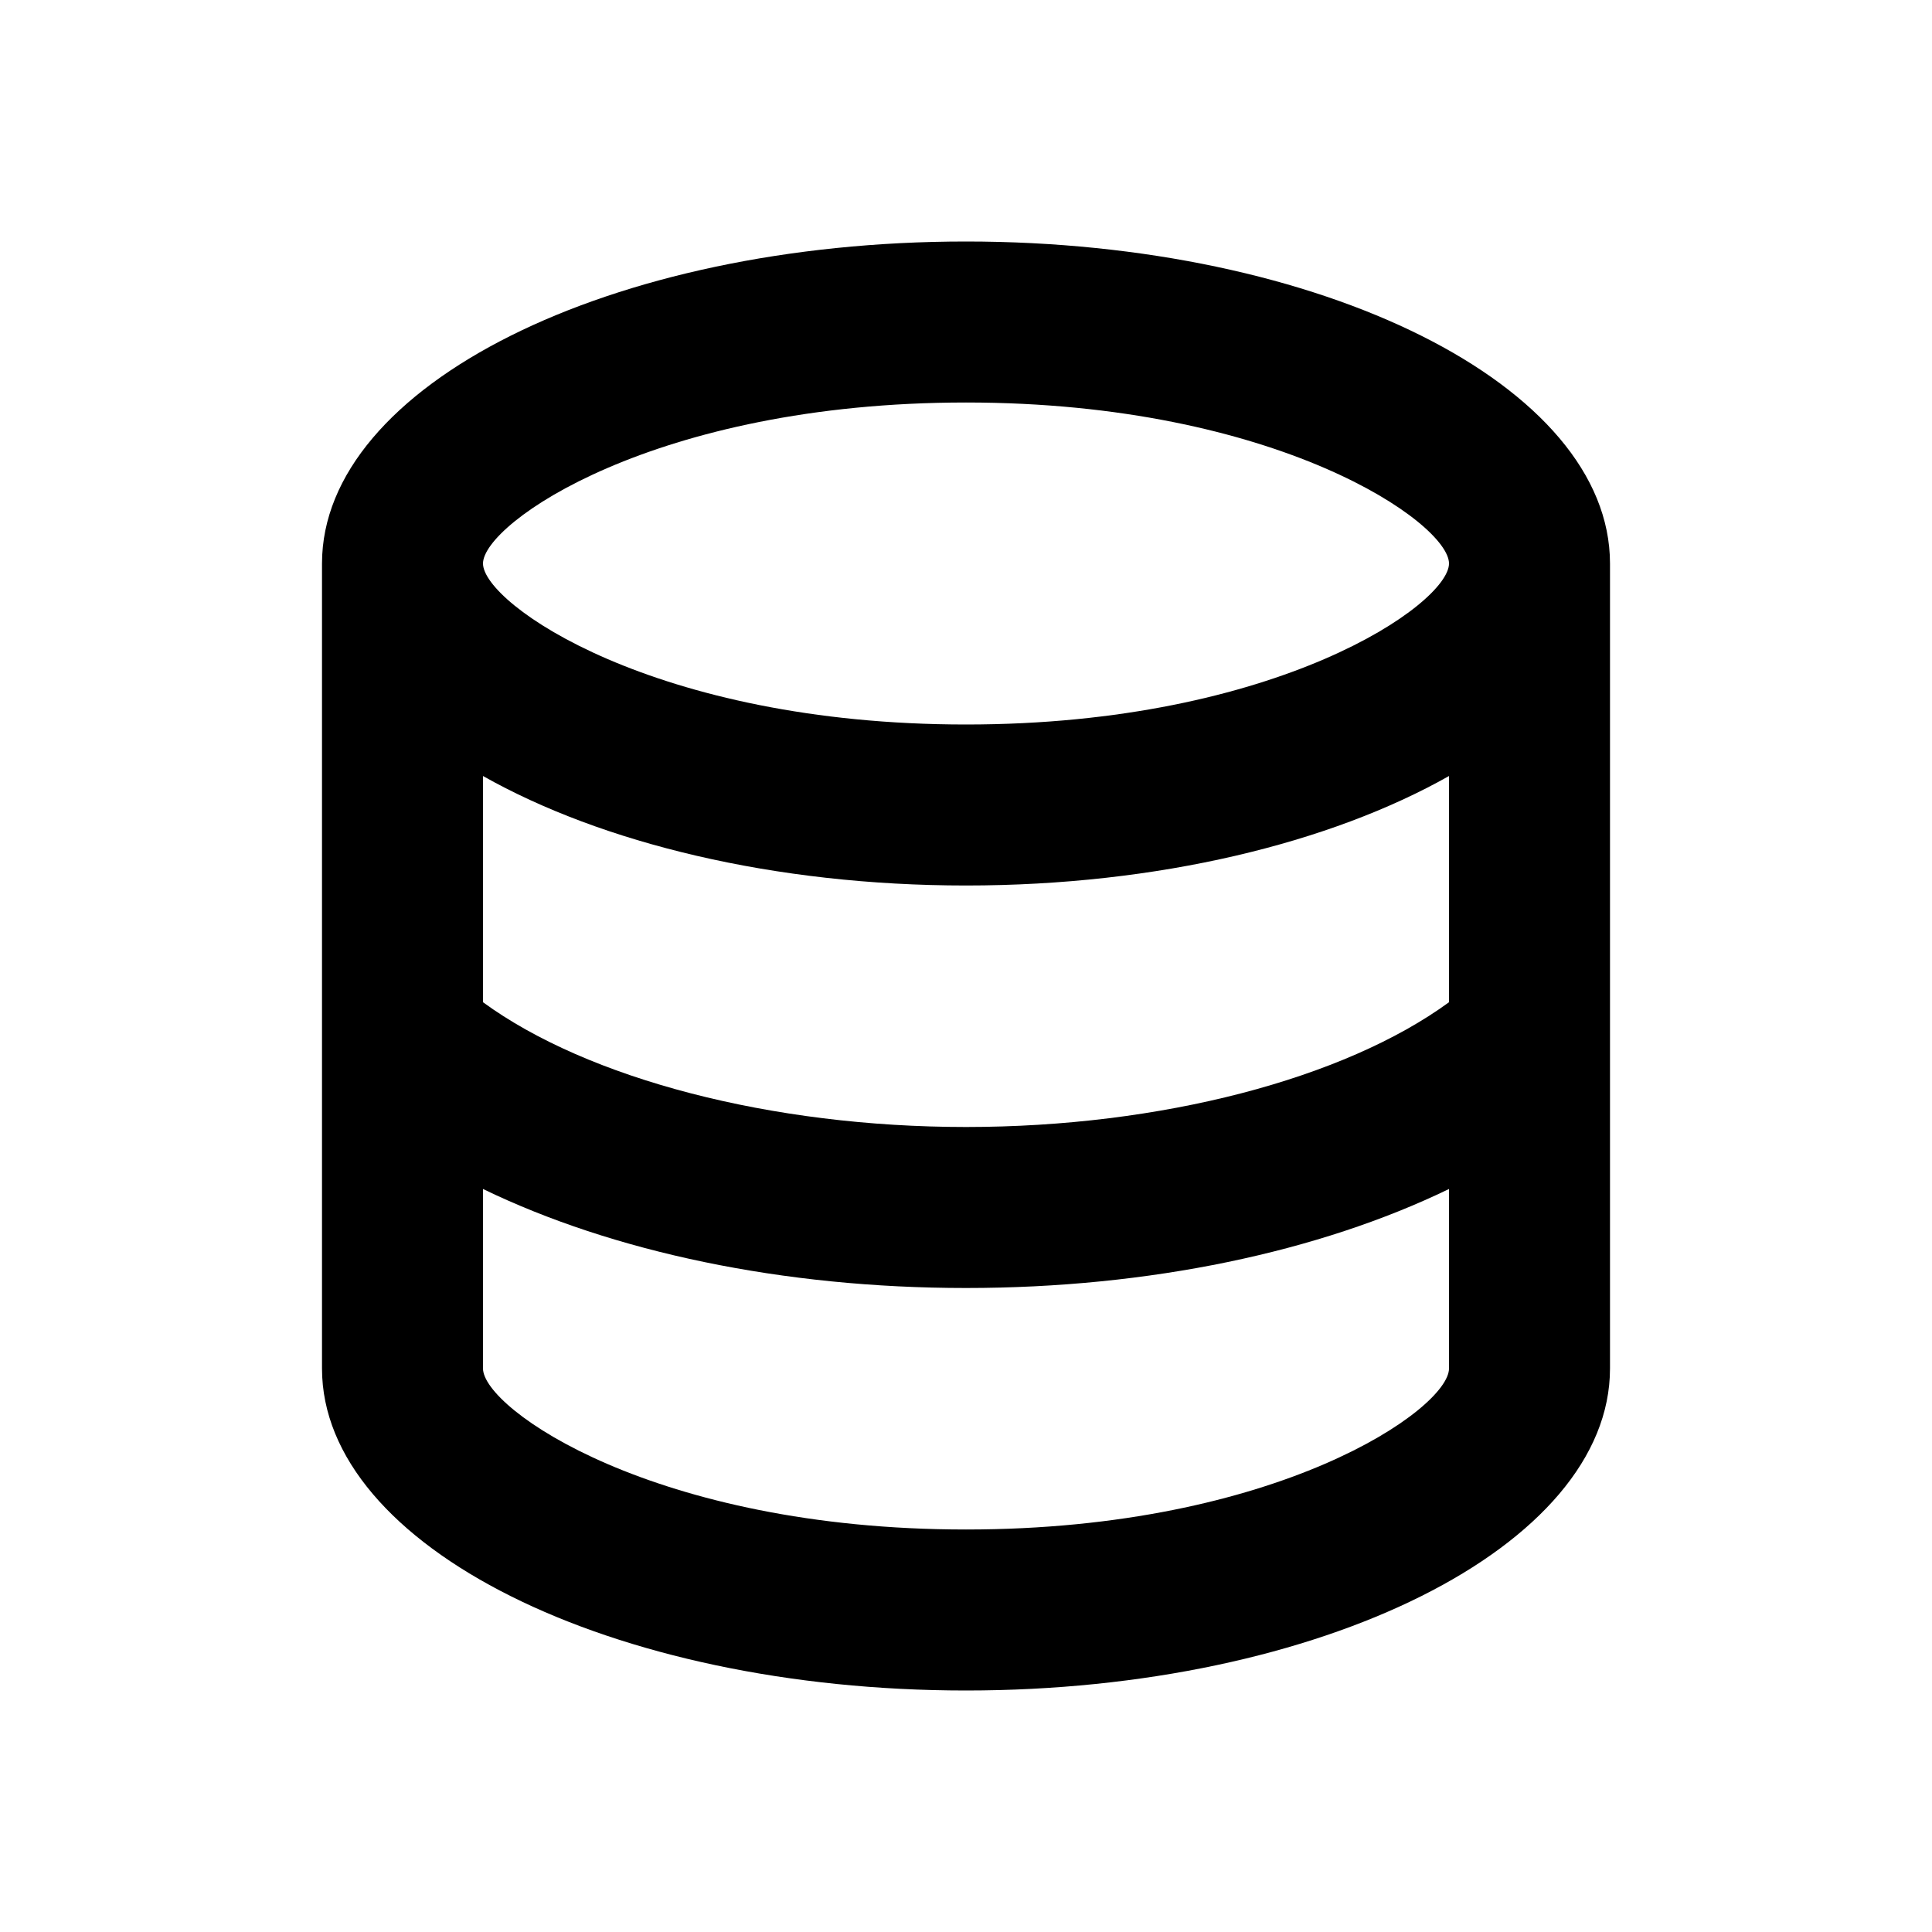
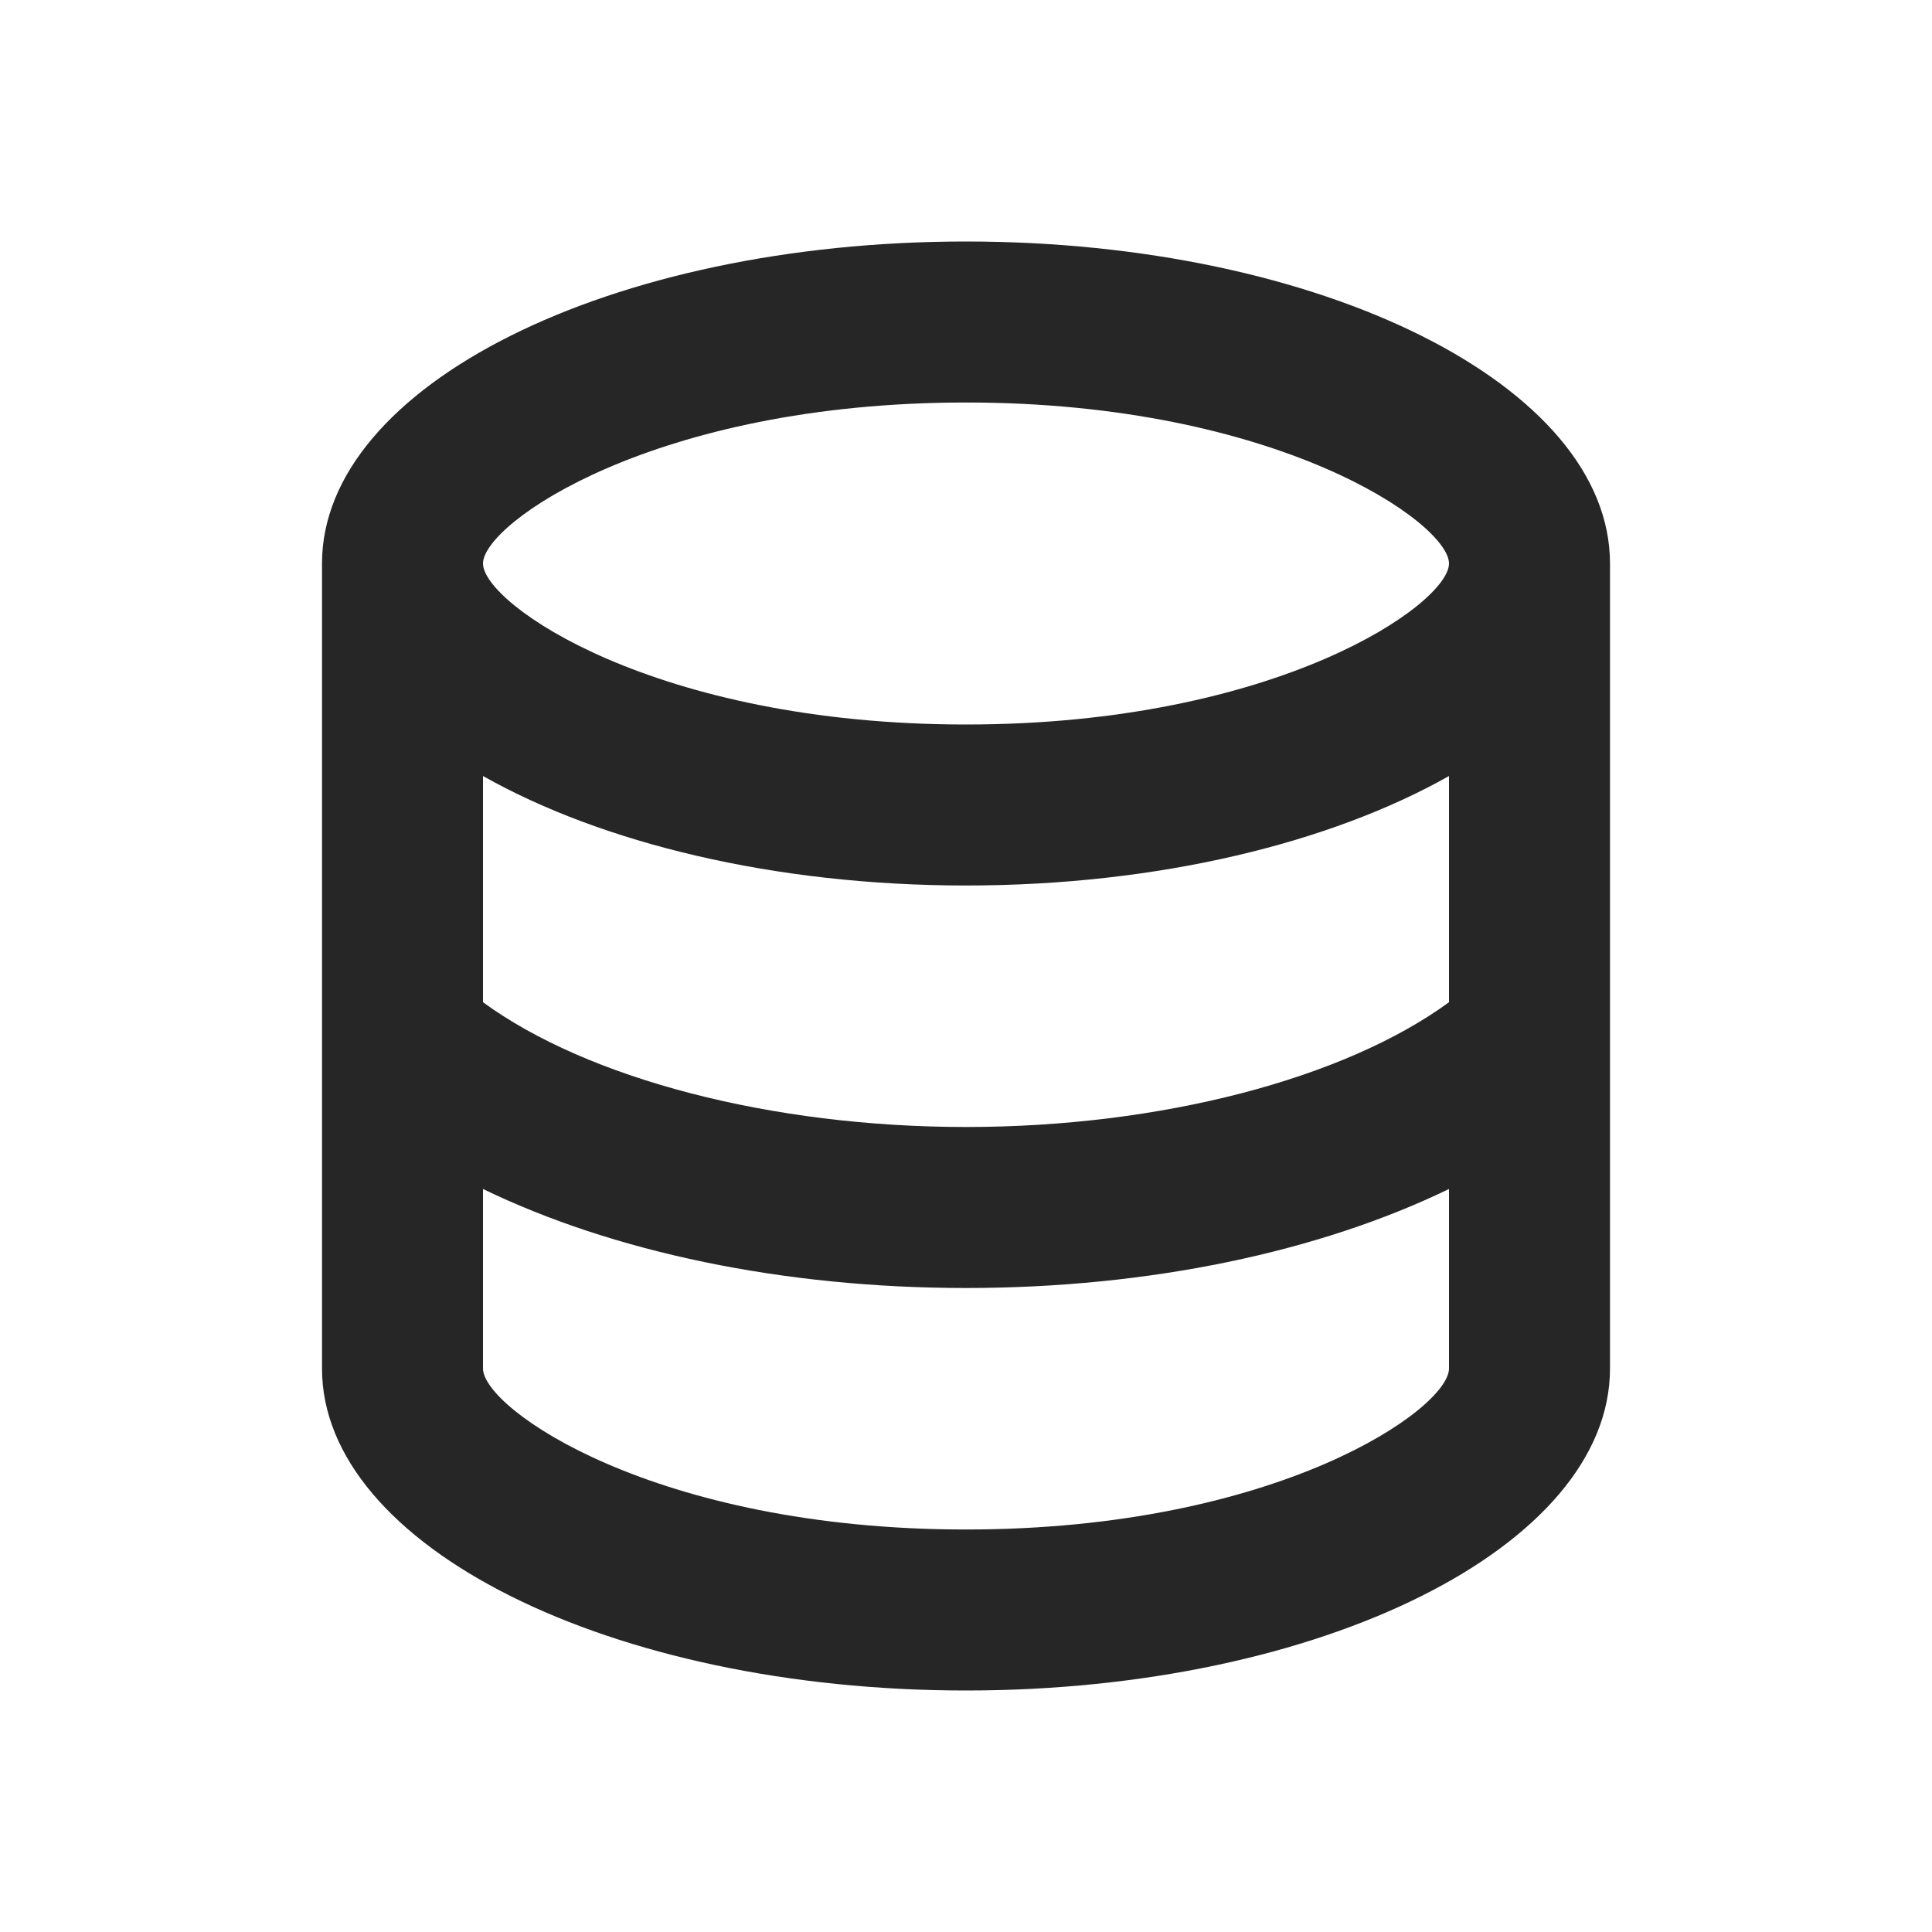
<svg xmlns="http://www.w3.org/2000/svg" version="1.1" width="24" height="24" viewBox="0 0 24 24">
-   <path d="M12 3C7.58 3 4 4.79 4 7V17C4 19.21 7.59 21 12 21S20 19.21 20 17V7C20 4.79 16.42 3 12 3M18 17C18 17.5 15.87 19 12 19S6 17.5 6 17V14.77C7.61 15.55 9.72 16 12 16S16.39 15.55 18 14.77V17M18 12.45C16.7 13.4 14.42 14 12 14C9.58 14 7.3 13.4 6 12.45V9.64C7.47 10.47 9.61 11 12 11C14.39 11 16.53 10.47 18 9.64V12.45M12 9C8.13 9 6 7.5 6 7S8.13 5 12 5C15.87 5 18 6.5 18 7S15.87 9 12 9Z" />
+   <path fill="#262626" d="M12 3C7.58 3 4 4.79 4 7V17C4 19.21 7.59 21 12 21S20 19.21 20 17V7C20 4.79 16.42 3 12 3M18 17C18 17.5 15.87 19 12 19S6 17.5 6 17V14.77C7.61 15.55 9.72 16 12 16S16.39 15.55 18 14.77V17M18 12.45C16.7 13.4 14.42 14 12 14C9.58 14 7.3 13.4 6 12.45V9.64C7.47 10.47 9.61 11 12 11C14.39 11 16.53 10.47 18 9.64V12.45M12 9C8.13 9 6 7.5 6 7S8.13 5 12 5C15.87 5 18 6.5 18 7S15.87 9 12 9Z" />
</svg>
